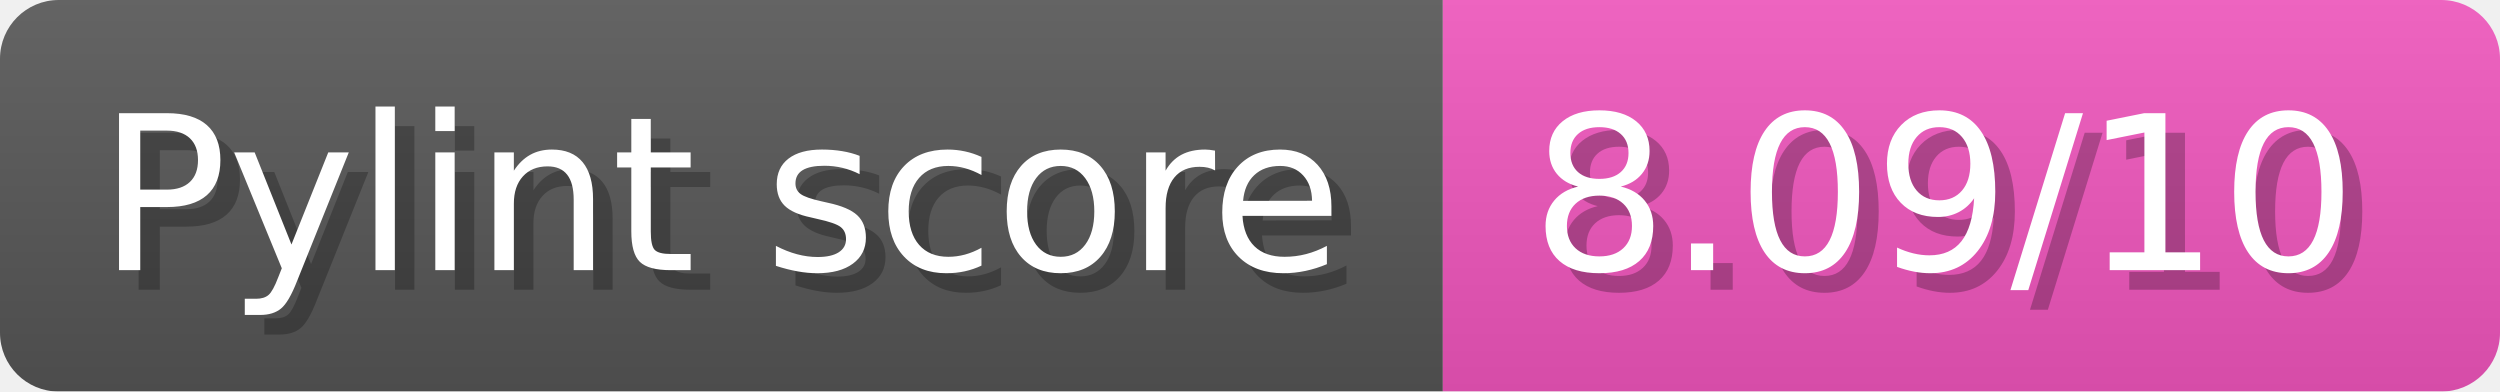
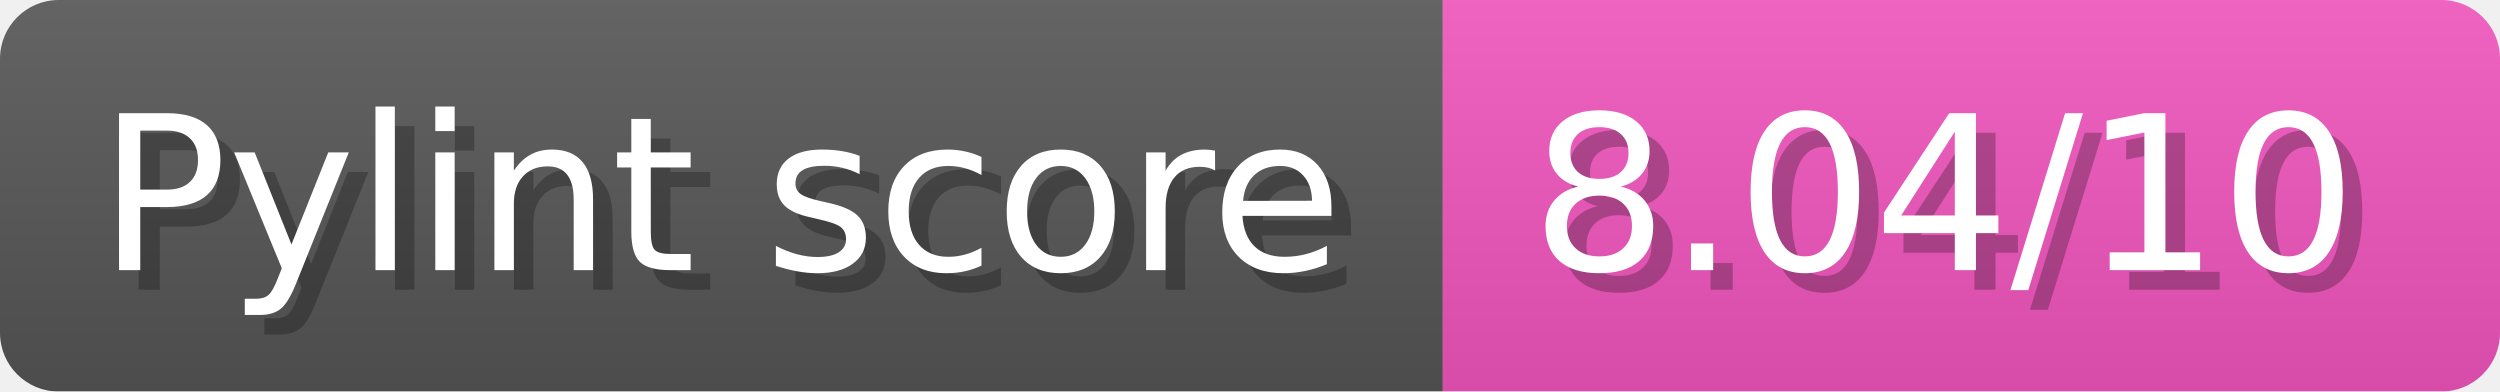
- <svg xmlns="http://www.w3.org/2000/svg" width="127.7" height="20" viewBox="0 0 1277 200" role="img" aria-label="Pylint score: 8.09/10">
+ <svg xmlns="http://www.w3.org/2000/svg" width="127.7" height="20" viewBox="0 0 1277 200" role="img" aria-label="Pylint score: 8.04/10">
  <linearGradient id="a" x2="0" y2="100%">
    <stop offset="0" stop-opacity=".1" stop-color="#EEE" />
    <stop offset="1" stop-opacity=".1" />
  </linearGradient>
  <mask id="m">
    <rect width="1277" height="200" rx="30" fill="#FFF" />
  </mask>
  <g mask="url(#m)">
    <rect width="737" height="200" fill="#555" />
    <rect width="540" height="200" fill="#E5B" x="737" />
    <rect width="1277" height="200" fill="url(#a)" />
  </g>
  <g aria-hidden="true" fill="#fff" text-anchor="start" font-family="Verdana,DejaVu Sans,sans-serif" font-size="110">
    <text x="60" y="148" textLength="637" fill="#000" opacity="0.25">Pylint score</text>
    <text x="50" y="138" textLength="637">Pylint score</text>
-     <text x="792" y="148" textLength="440" fill="#000" opacity="0.25">8.09/10</text>
-     <text x="782" y="138" textLength="440">8.09/10</text>
+     <text x="792" y="148" textLength="440" fill="#000" opacity="0.25">8.04/10</text>
+     <text x="782" y="138" textLength="440">8.04/10</text>
  </g>
</svg>
